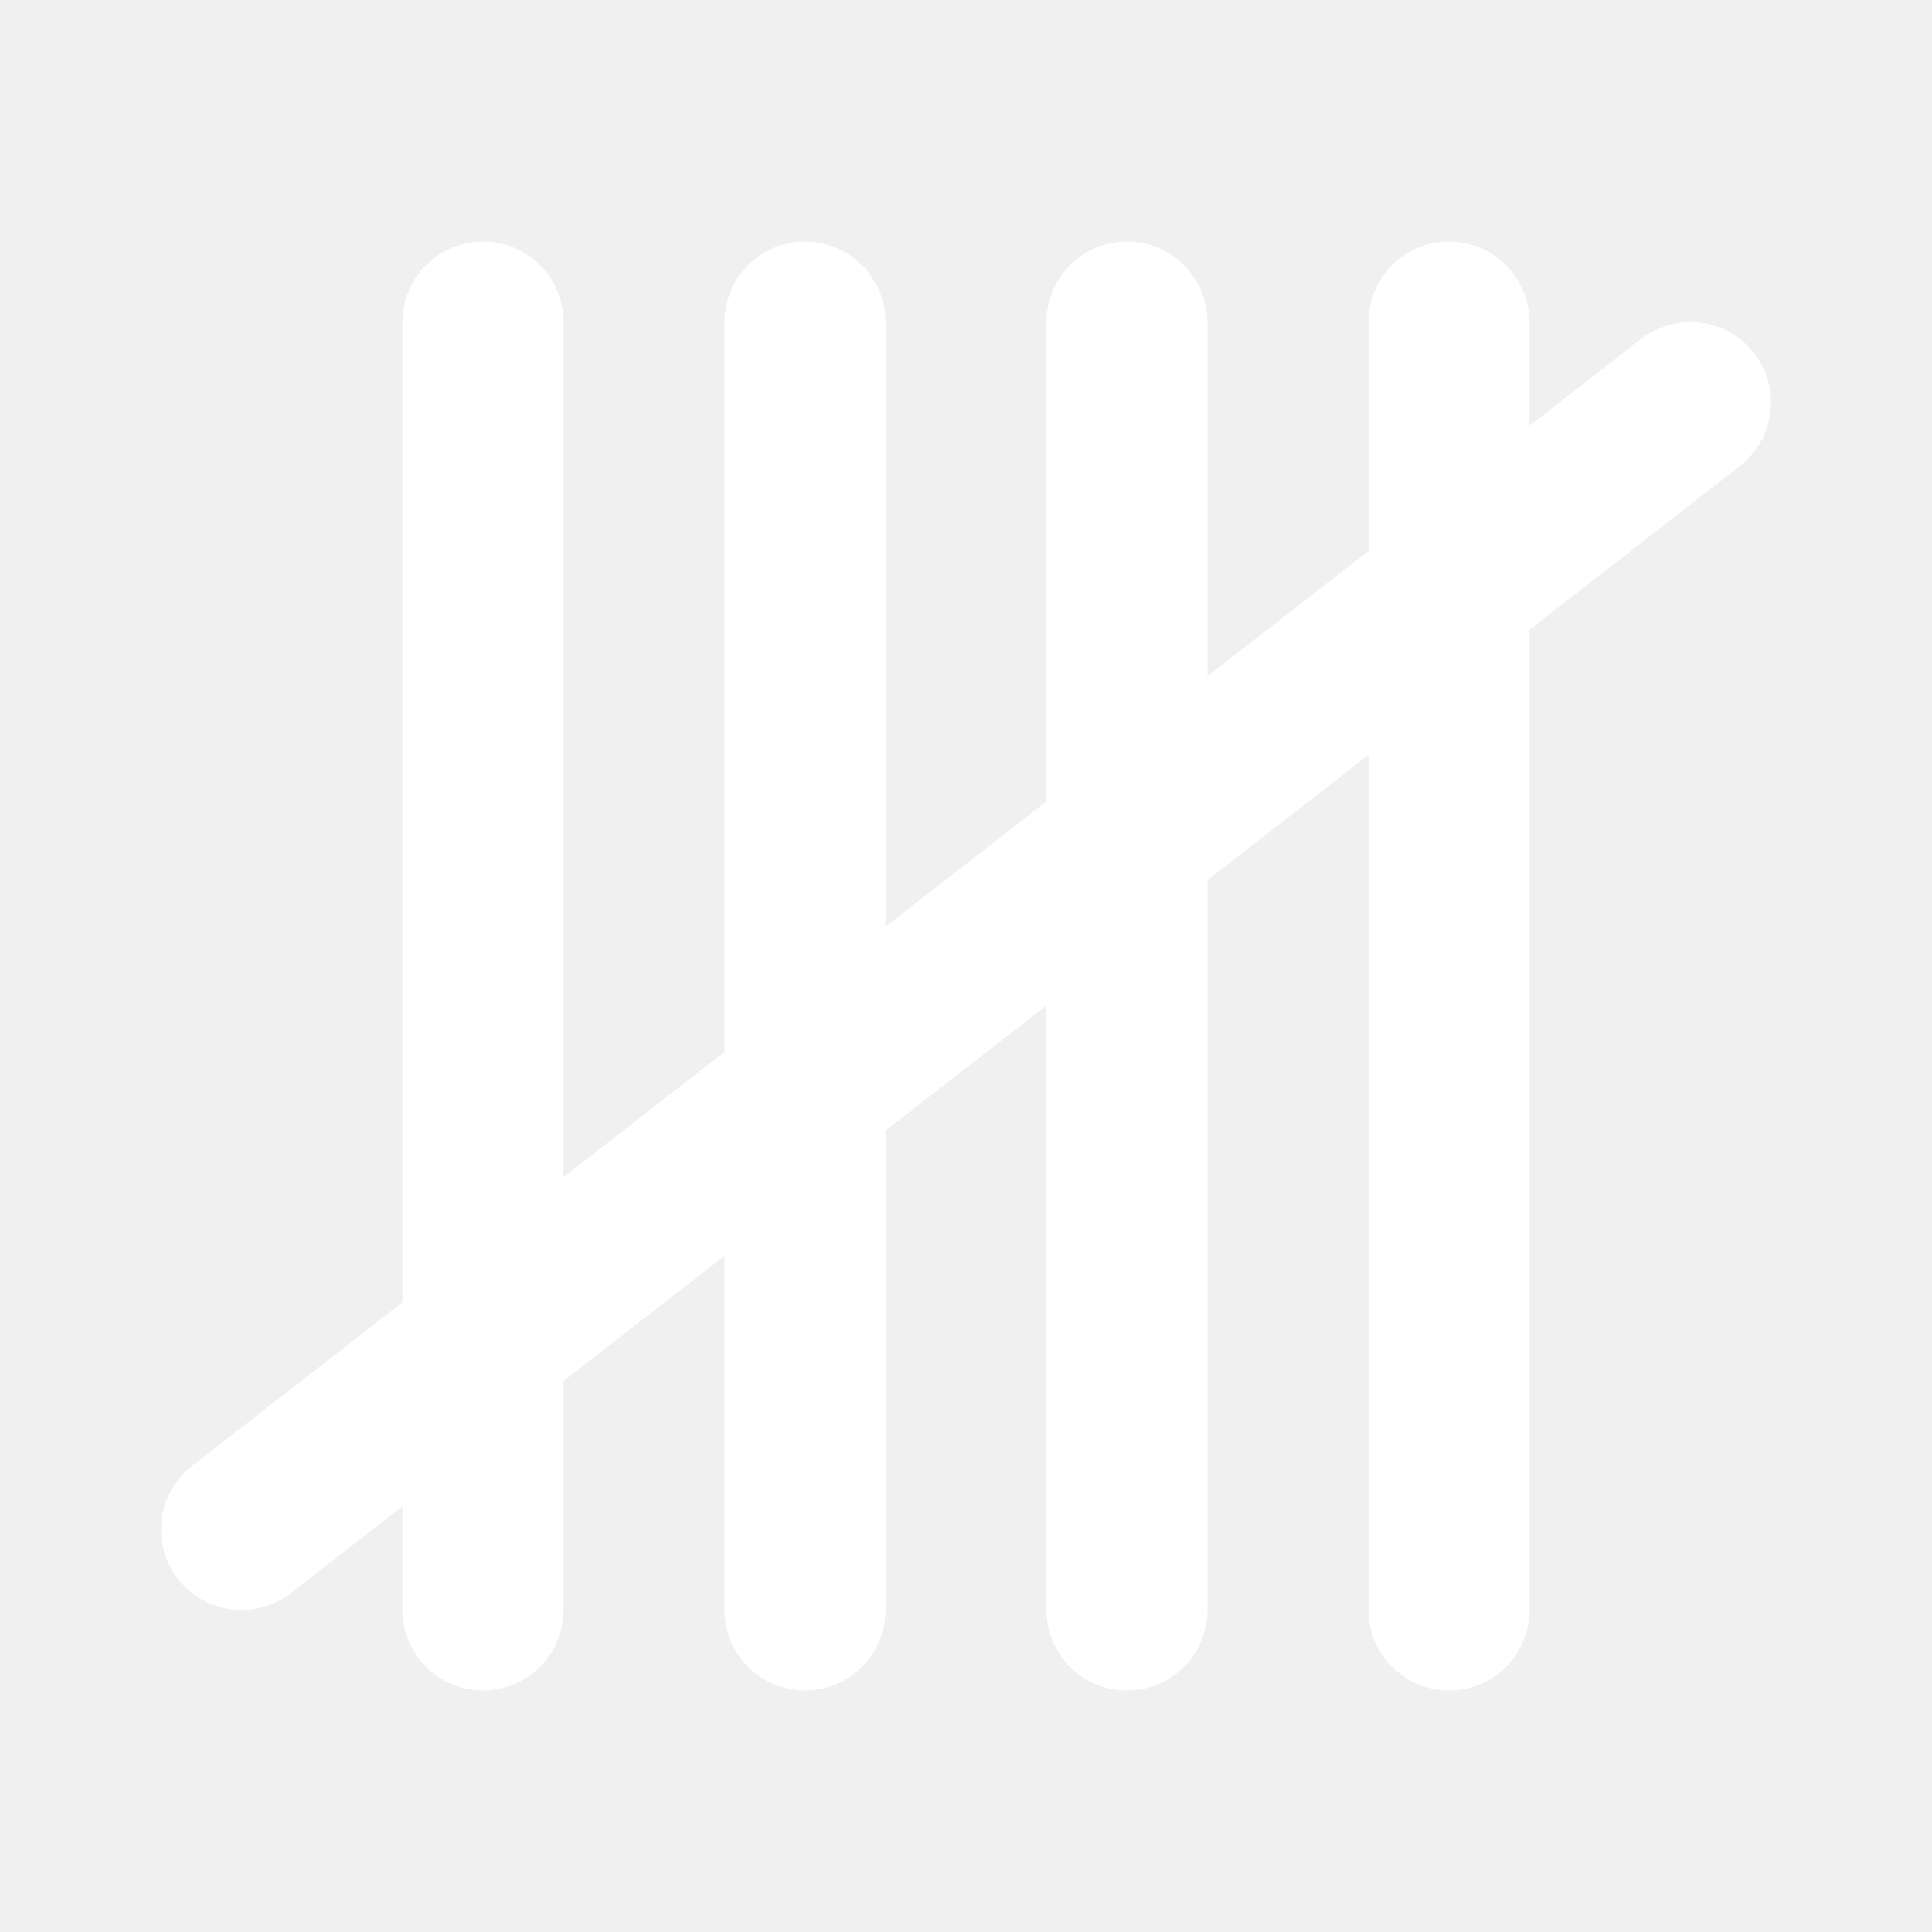
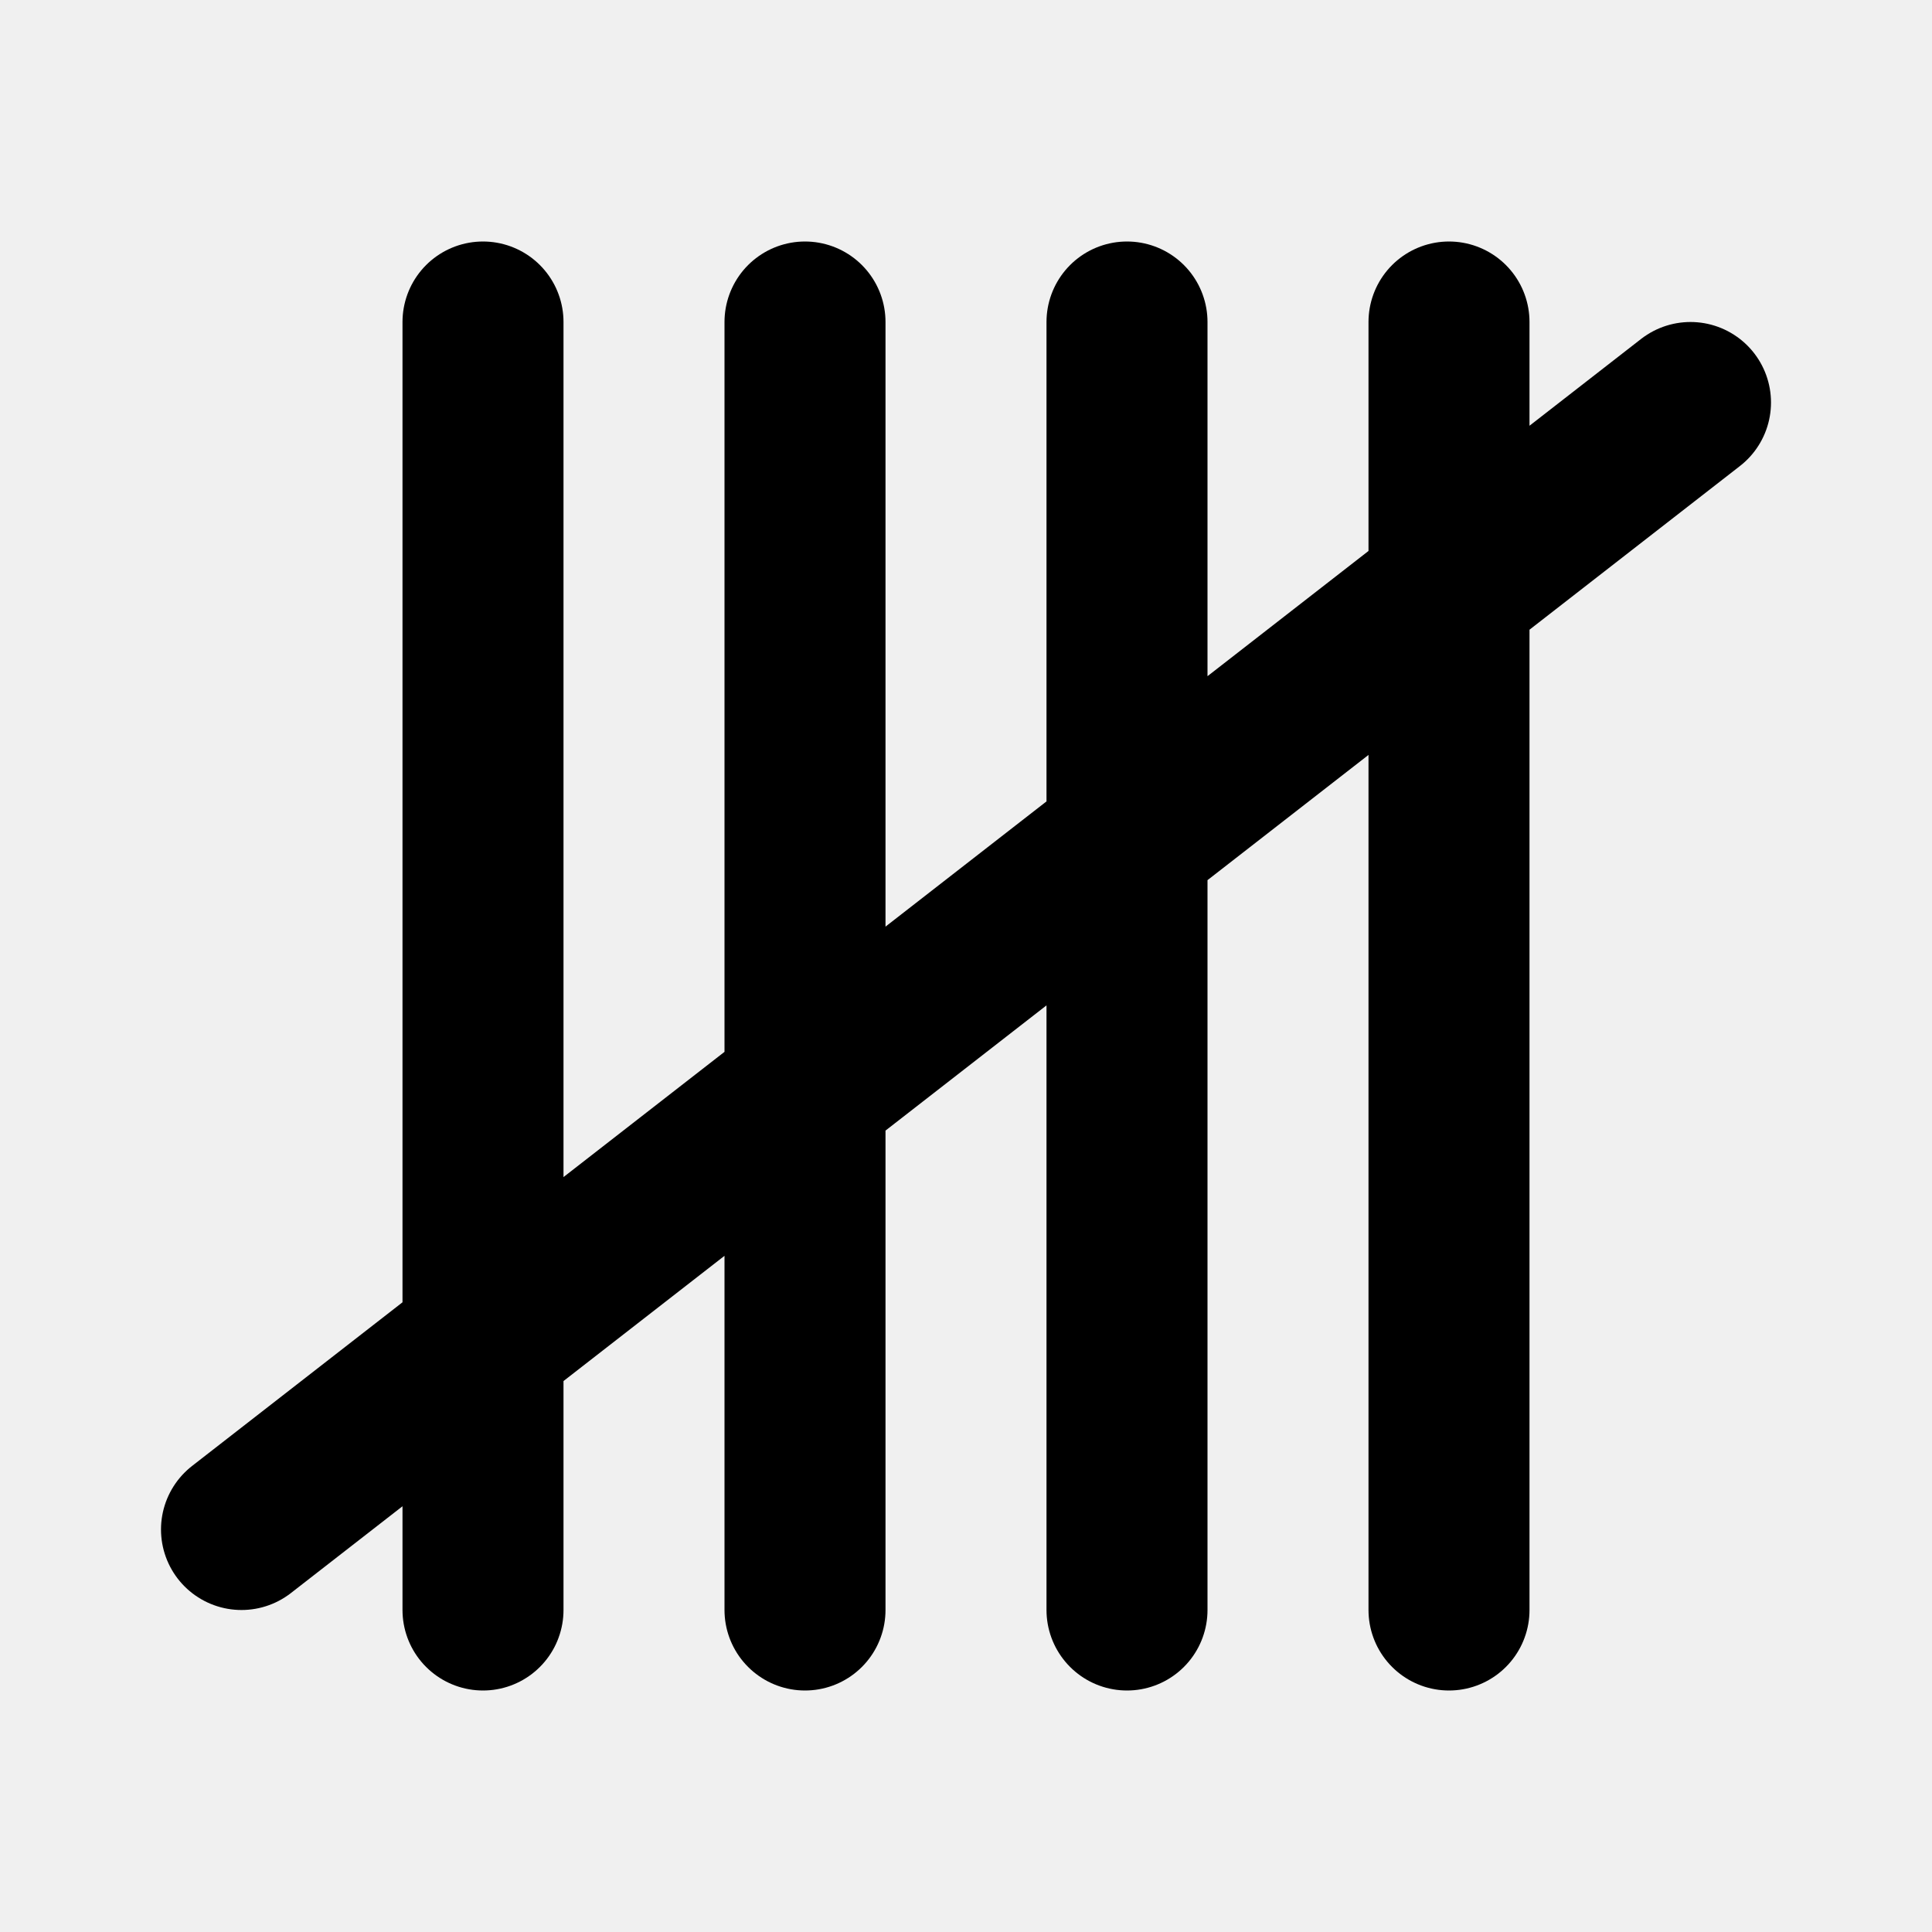
- <svg xmlns="http://www.w3.org/2000/svg" width="800px" height="800px" viewBox="0 0 24 24" fill="none" stroke="#ffffff">
-   <g id="SVGRepo_bgCarrier" stroke-width="0" />
-   <g id="SVGRepo_tracerCarrier" stroke-linecap="round" stroke-linejoin="round" />
-   <g id="SVGRepo_iconCarrier">
-     <path d="M6 20V4M10 20V4M14 20V4M18 20V4M21 5L3 19" stroke="#ffffff" stroke-width="2" stroke-linecap="round" stroke-linejoin="round" />
+ <svg xmlns="http://www.w3.org/2000/svg" width="24" height="24" viewBox="0 0 24 24" fill="none">
+   <g>
+     <path d="M6 20V4M10 20V4M14 20V4M18 20V4M21 5L3 19" stroke="currentColor" stroke-width="2" stroke-linecap="round" stroke-linejoin="round" />
  </g>
</svg>
